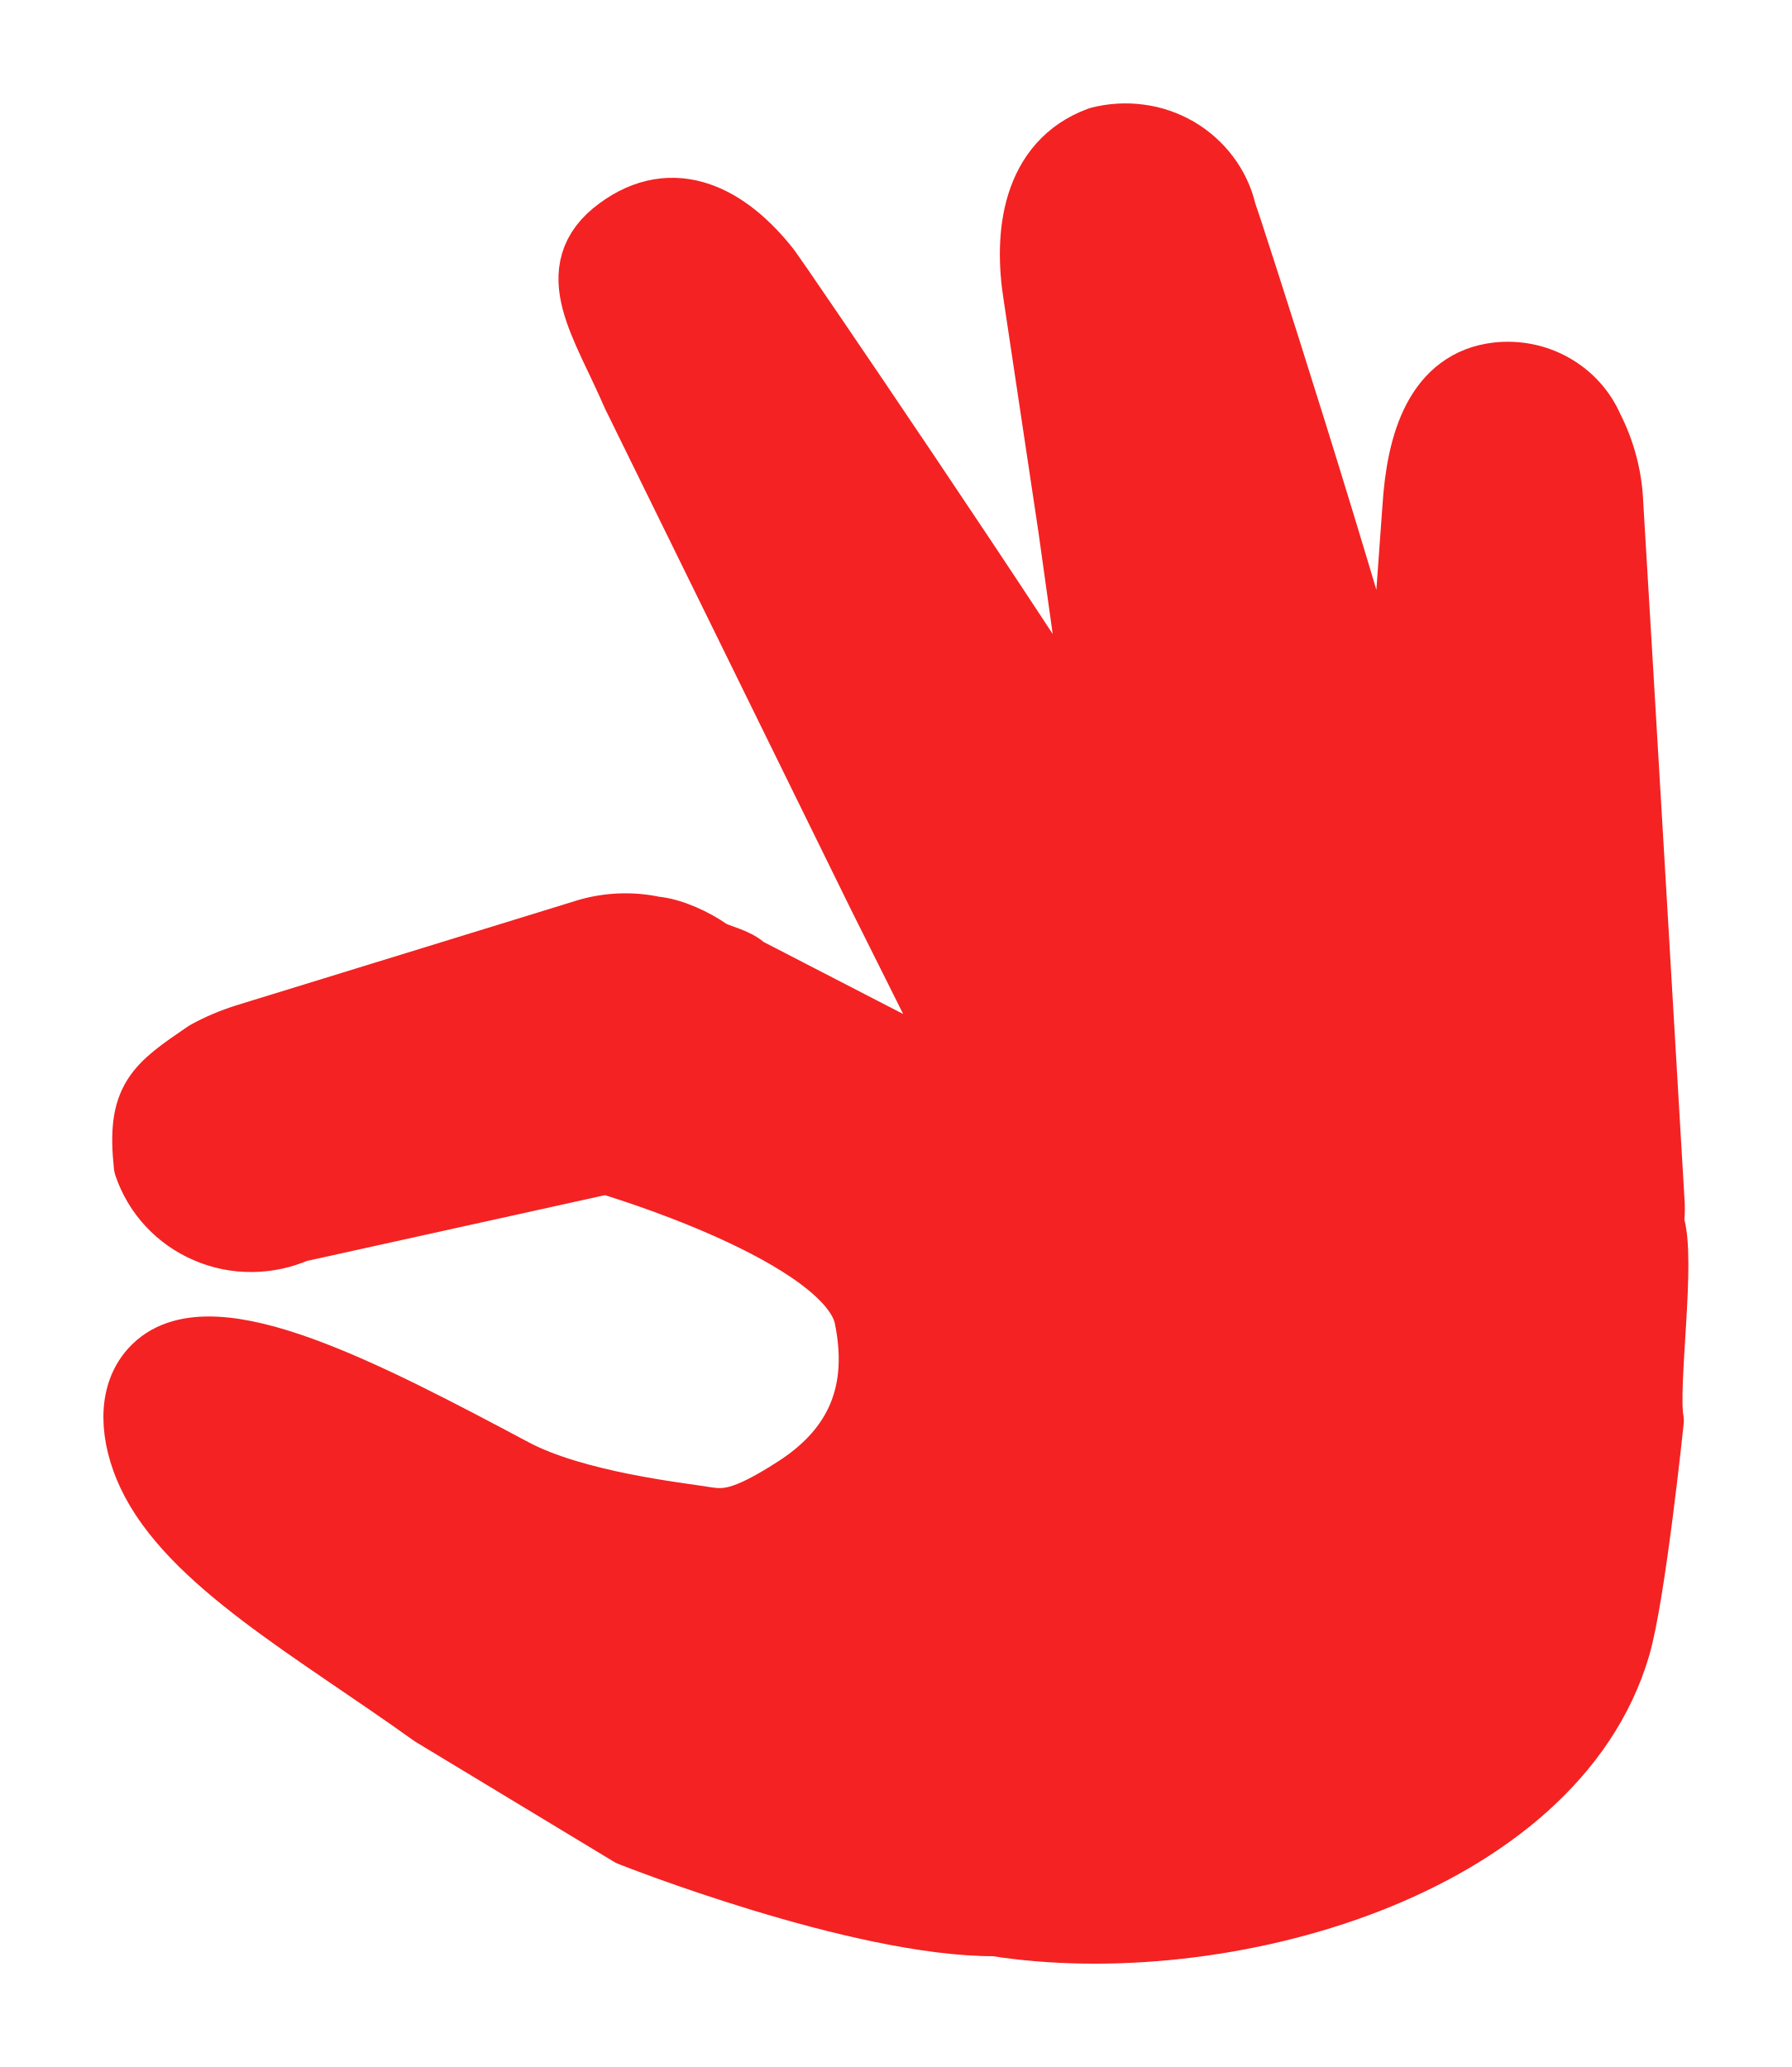
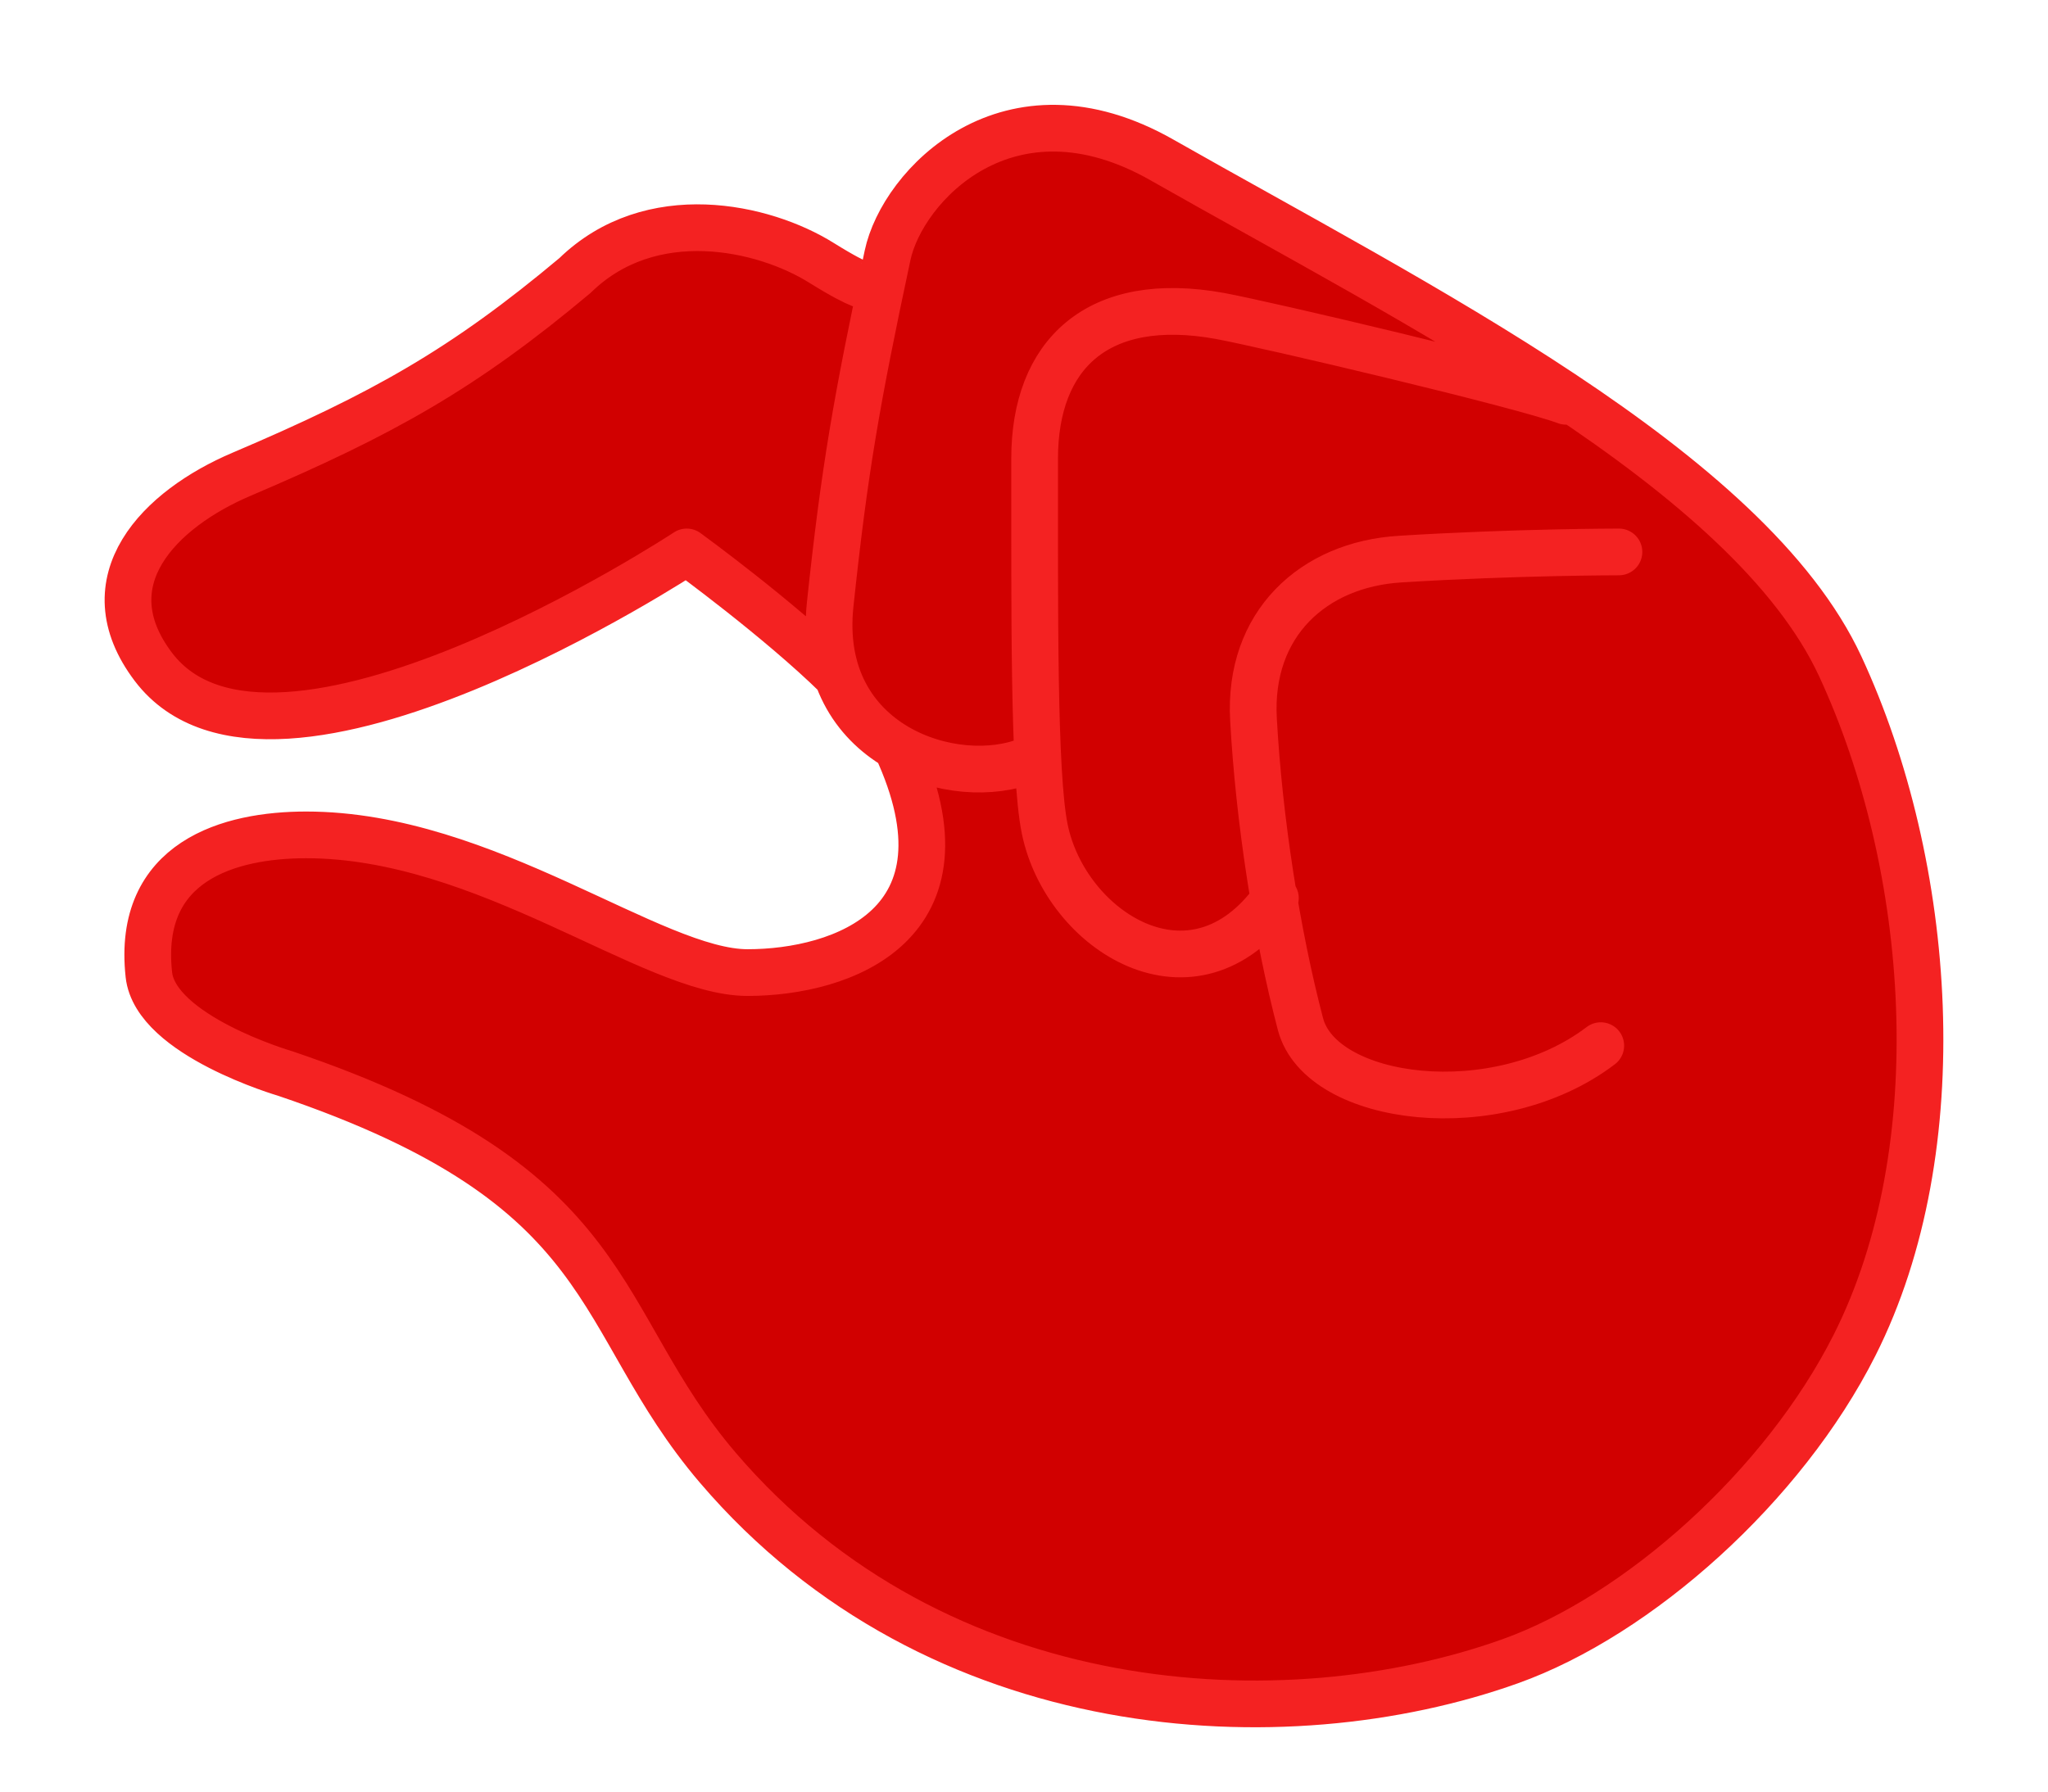
- <svg xmlns="http://www.w3.org/2000/svg" width="13" height="15" viewBox="0 0 13 15" fill="none">
-   <path d="M8.429 6.309L8.044 5.699C7.389 4.631 5.606 2.019 5.565 1.967C5.268 1.588 4.886 1.389 4.496 1.678C4.105 1.965 4.389 2.334 4.615 2.857L6.403 6.499L7.119 7.932L5.397 7.043C5.338 6.979 5.215 6.962 5.139 6.917C5.034 6.843 4.874 6.766 4.745 6.755C4.589 6.721 4.427 6.726 4.274 6.769L1.787 7.535C1.689 7.566 1.593 7.606 1.503 7.656C1.142 7.903 1.026 7.98 1.075 8.453C1.11 8.555 1.166 8.65 1.24 8.729C1.314 8.809 1.405 8.873 1.506 8.916C1.607 8.96 1.717 8.982 1.827 8.981C1.938 8.98 2.047 8.957 2.148 8.912L4.399 8.415C4.399 8.415 6.172 8.928 6.302 9.553C6.431 10.178 6.172 10.562 5.785 10.813C5.397 11.064 5.268 11.064 5.101 11.037C4.935 11.009 4.169 10.928 3.718 10.687C2.66 10.124 1.542 9.537 1.135 9.933C0.941 10.122 0.982 10.436 1.097 10.685C1.39 11.316 2.297 11.818 3.147 12.428L4.581 13.295C4.581 13.295 6.234 13.951 7.222 13.946C8.866 14.206 11.263 13.528 11.726 11.944C11.836 11.567 11.967 10.31 11.967 10.31C11.921 10.054 12.058 9.127 11.97 8.881L11.967 8.88C11.973 8.835 11.976 8.79 11.974 8.745C11.974 8.745 11.733 4.643 11.673 3.658C11.666 3.468 11.617 3.281 11.53 3.111C11.476 2.987 11.383 2.883 11.263 2.815C11.144 2.747 11.005 2.719 10.868 2.734C10.446 2.781 10.31 3.206 10.28 3.685L10.133 5.719C9.776 4.332 8.889 1.597 8.866 1.54C8.845 1.449 8.804 1.363 8.747 1.287C8.69 1.211 8.618 1.147 8.536 1.099C8.453 1.051 8.361 1.019 8.265 1.007C8.17 0.994 8.072 1 7.979 1.024C7.519 1.194 7.458 1.7 7.53 2.145L7.782 3.826L8.044 5.699" fill="#F42222" />
-   <path d="M8.429 6.309L8.044 5.699M8.044 5.699C7.389 4.631 5.606 2.019 5.565 1.967C5.268 1.588 4.886 1.389 4.496 1.678C4.105 1.965 4.389 2.334 4.615 2.857L6.403 6.499L7.119 7.932L5.397 7.043C5.338 6.979 5.215 6.962 5.139 6.917C5.034 6.843 4.874 6.766 4.745 6.755C4.589 6.721 4.427 6.726 4.274 6.769L1.787 7.535C1.689 7.566 1.593 7.606 1.503 7.656C1.142 7.903 1.026 7.98 1.075 8.453C1.11 8.555 1.166 8.65 1.24 8.729C1.314 8.809 1.405 8.873 1.506 8.916C1.607 8.96 1.717 8.982 1.827 8.981C1.938 8.98 2.047 8.957 2.148 8.912L4.399 8.415C4.399 8.415 6.172 8.928 6.302 9.553C6.431 10.178 6.172 10.562 5.785 10.813C5.397 11.064 5.268 11.064 5.101 11.037C4.935 11.009 4.169 10.928 3.718 10.687C2.66 10.124 1.542 9.537 1.135 9.933C0.941 10.122 0.982 10.436 1.097 10.685C1.39 11.316 2.297 11.818 3.147 12.428L4.581 13.295C4.581 13.295 6.234 13.951 7.222 13.946C8.866 14.206 11.263 13.528 11.726 11.944C11.836 11.567 11.967 10.31 11.967 10.31C11.921 10.054 12.058 9.127 11.97 8.881L11.967 8.88C11.973 8.835 11.976 8.79 11.974 8.745C11.974 8.745 11.733 4.643 11.673 3.658C11.666 3.468 11.617 3.281 11.53 3.111C11.476 2.987 11.383 2.883 11.263 2.815C11.144 2.747 11.005 2.719 10.868 2.734C10.446 2.781 10.31 3.206 10.28 3.685L10.133 5.719C9.776 4.332 8.889 1.597 8.866 1.54C8.845 1.449 8.804 1.363 8.747 1.287C8.69 1.211 8.618 1.147 8.536 1.099C8.453 1.051 8.361 1.019 8.265 1.007C8.17 0.994 8.072 1 7.979 1.024C7.519 1.194 7.458 1.7 7.53 2.145L7.782 3.826L8.044 5.699Z" stroke="#F42222" stroke-width="0.5" stroke-linecap="round" stroke-linejoin="round" />
+ <svg xmlns="http://www.w3.org/2000/svg" width="16" height="14" viewBox="0 0 16 14" fill="none">
+   <path d="M2.391 6.524C3.797 6.524 5.095 7.6 5.838 7.6C6.574 7.6 7.647 7.229 7.003 5.836C6.801 5.717 6.631 5.536 6.542 5.285C6.082 4.834 5.365 4.311 5.365 4.311C5.365 4.311 2.133 6.44 1.199 5.212C0.688 4.539 1.249 3.978 1.887 3.705C2.993 3.234 3.62 2.884 4.492 2.152C5.084 1.574 5.964 1.77 6.418 2.054C6.751 2.262 6.782 2.234 6.782 2.234L6.717 3.058C6.774 2.746 6.844 2.41 6.933 1.994C7.048 1.45 7.878 0.565 9.077 1.248C11.064 2.379 13.663 3.67 14.376 5.206C15.099 6.764 15.264 8.97 14.488 10.51C13.933 11.611 12.799 12.622 11.796 12.98C10.04 13.607 6.883 13.146 5.606 11.466C4.681 10.249 4.865 9.278 2.228 8.387C2.228 8.387 1.214 8.091 1.161 7.614C1.065 6.724 1.795 6.524 2.391 6.524Z" fill="url(#paint0_linear_2639:82)" />
+   <path d="M8.068 5.919C8.014 6.422 8.258 6.944 8.678 7.226C9.098 7.507 9.673 7.535 10.117 7.294C10.089 7.889 10.476 8.482 11.034 8.695C10.077 9.116 9.241 9.769 8.601 10.596C8.489 9.29 7.575 8.088 6.347 7.63C6.677 7.6 6.965 7.361 7.11 7.064C7.232 6.815 7.114 6.312 7.245 6.131C7.343 5.998 8.05 6.089 8.068 5.919V5.919Z" fill="#E91414" />
+   <path d="M4.621 7.389C4.621 7.389 5.251 7.774 5.695 7.865C6.139 7.956 6.681 7.944 7.476 8.768C7.77 9.071 8.028 9.671 8.156 10.001C8.167 10.03 8.212 10.02 8.209 9.989C8.168 9.482 7.926 8.032 6.503 7.598" fill="#D10000" />
+   <path d="M12.235 3.136C11.887 3.005 9.89 2.535 9.531 2.469C8.572 2.295 8.083 2.772 8.083 3.584C8.084 4.751 8.073 6.043 8.162 6.478C8.325 7.275 9.323 7.916 9.964 7.018M12.648 4.313C12.648 4.313 11.838 4.313 10.939 4.369C10.261 4.41 9.75 4.875 9.793 5.624C9.836 6.402 9.974 7.296 10.16 8.003C10.321 8.614 11.694 8.789 12.506 8.171M7.004 5.837C7.648 7.229 6.575 7.6 5.84 7.6C5.096 7.6 3.799 6.524 2.392 6.524C1.797 6.524 1.066 6.724 1.163 7.616C1.214 8.093 2.229 8.389 2.229 8.389C4.866 9.28 4.614 10.304 5.607 11.468C7.321 13.476 10.04 13.61 11.797 12.982C12.8 12.624 13.934 11.613 14.489 10.511C15.265 8.972 15.1 6.765 14.377 5.207C13.664 3.67 11.066 2.38 9.078 1.25C7.878 0.567 7.049 1.452 6.934 1.996C6.692 3.129 6.597 3.674 6.486 4.721C6.367 5.833 7.466 6.177 8.039 5.938M6.782 2.234C6.782 2.234 6.752 2.262 6.418 2.054C5.964 1.77 5.084 1.575 4.492 2.153C3.62 2.884 2.993 3.235 1.887 3.706C1.249 3.977 0.688 4.538 1.199 5.212C2.133 6.441 5.365 4.313 5.365 4.313C5.365 4.313 6.083 4.835 6.542 5.286" stroke="#F42222" stroke-width="0.365" stroke-miterlimit="10" stroke-linecap="round" stroke-linejoin="round" fill="#D10000" />
+   <defs>
+     <linearGradient id="paint0_linear_2639:82" x1="8.167" y1="6.35" x2="5.506" y2="14.28" gradientUnits="userSpaceOnUse">
+       <stop offset="0.345" stop-color="#F42222" />
+       <stop offset="1" stop-color="#D60A0A" />
+     </linearGradient>
+   </defs>
</svg>
